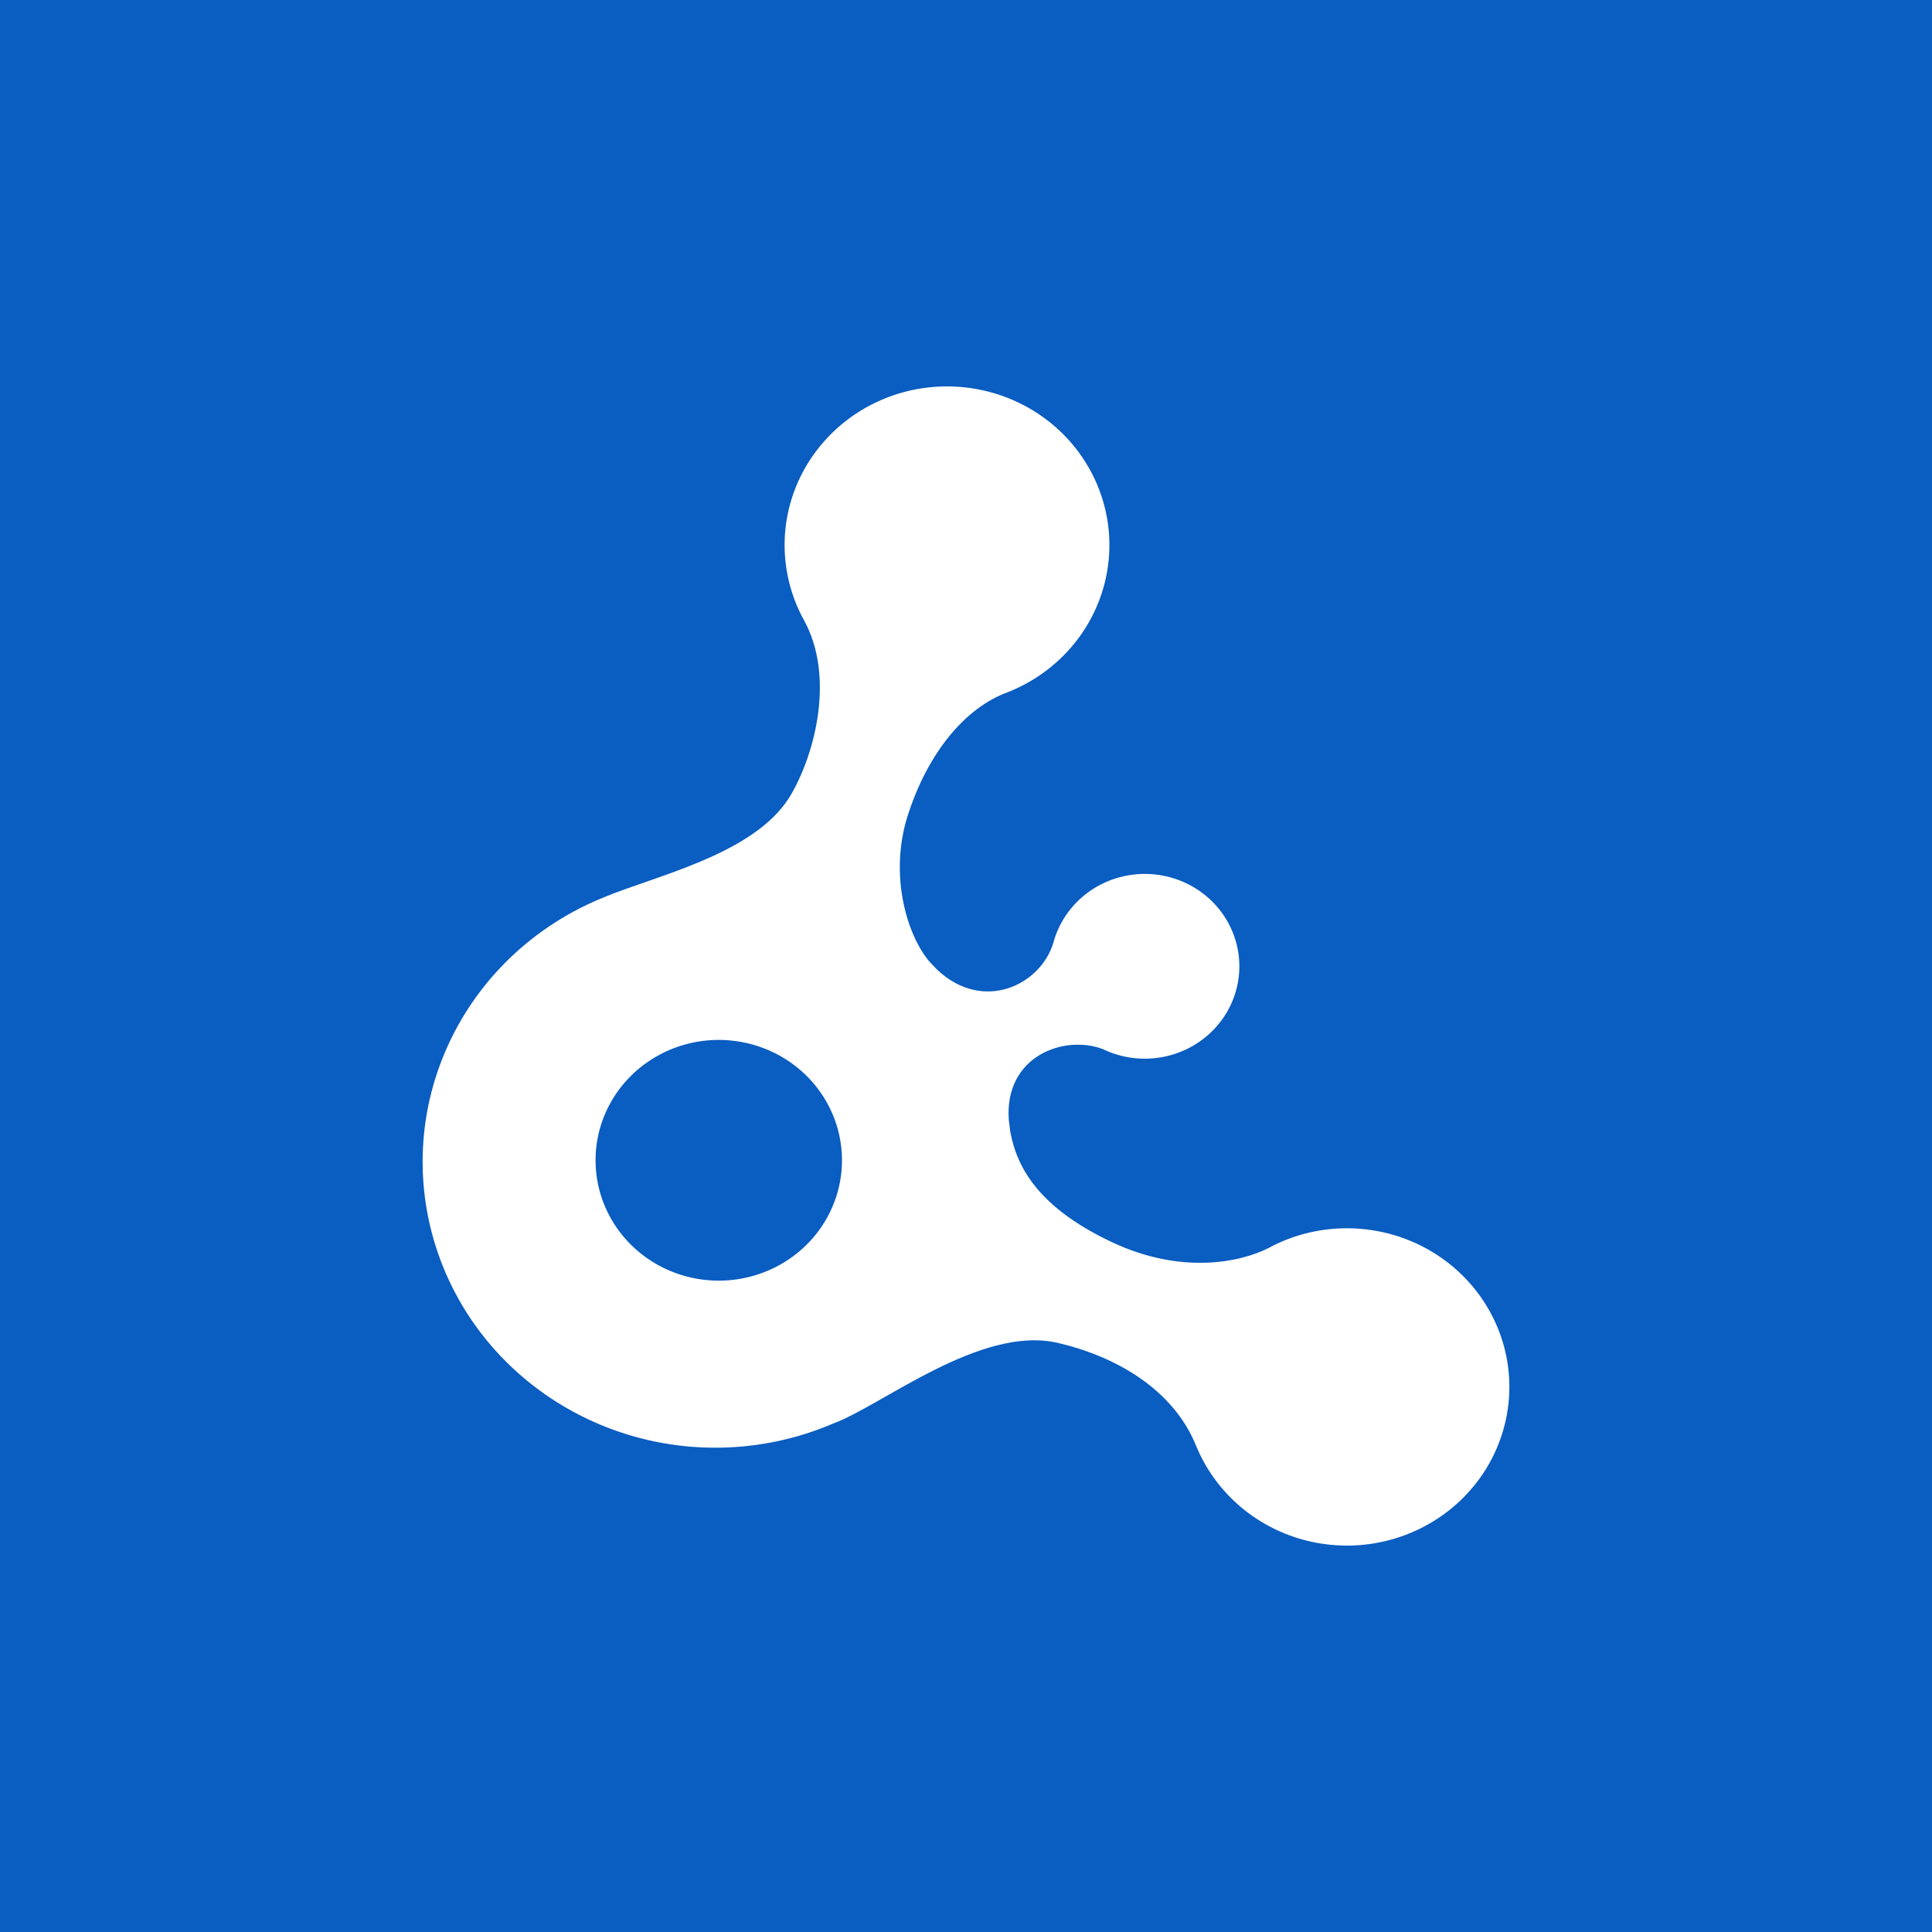
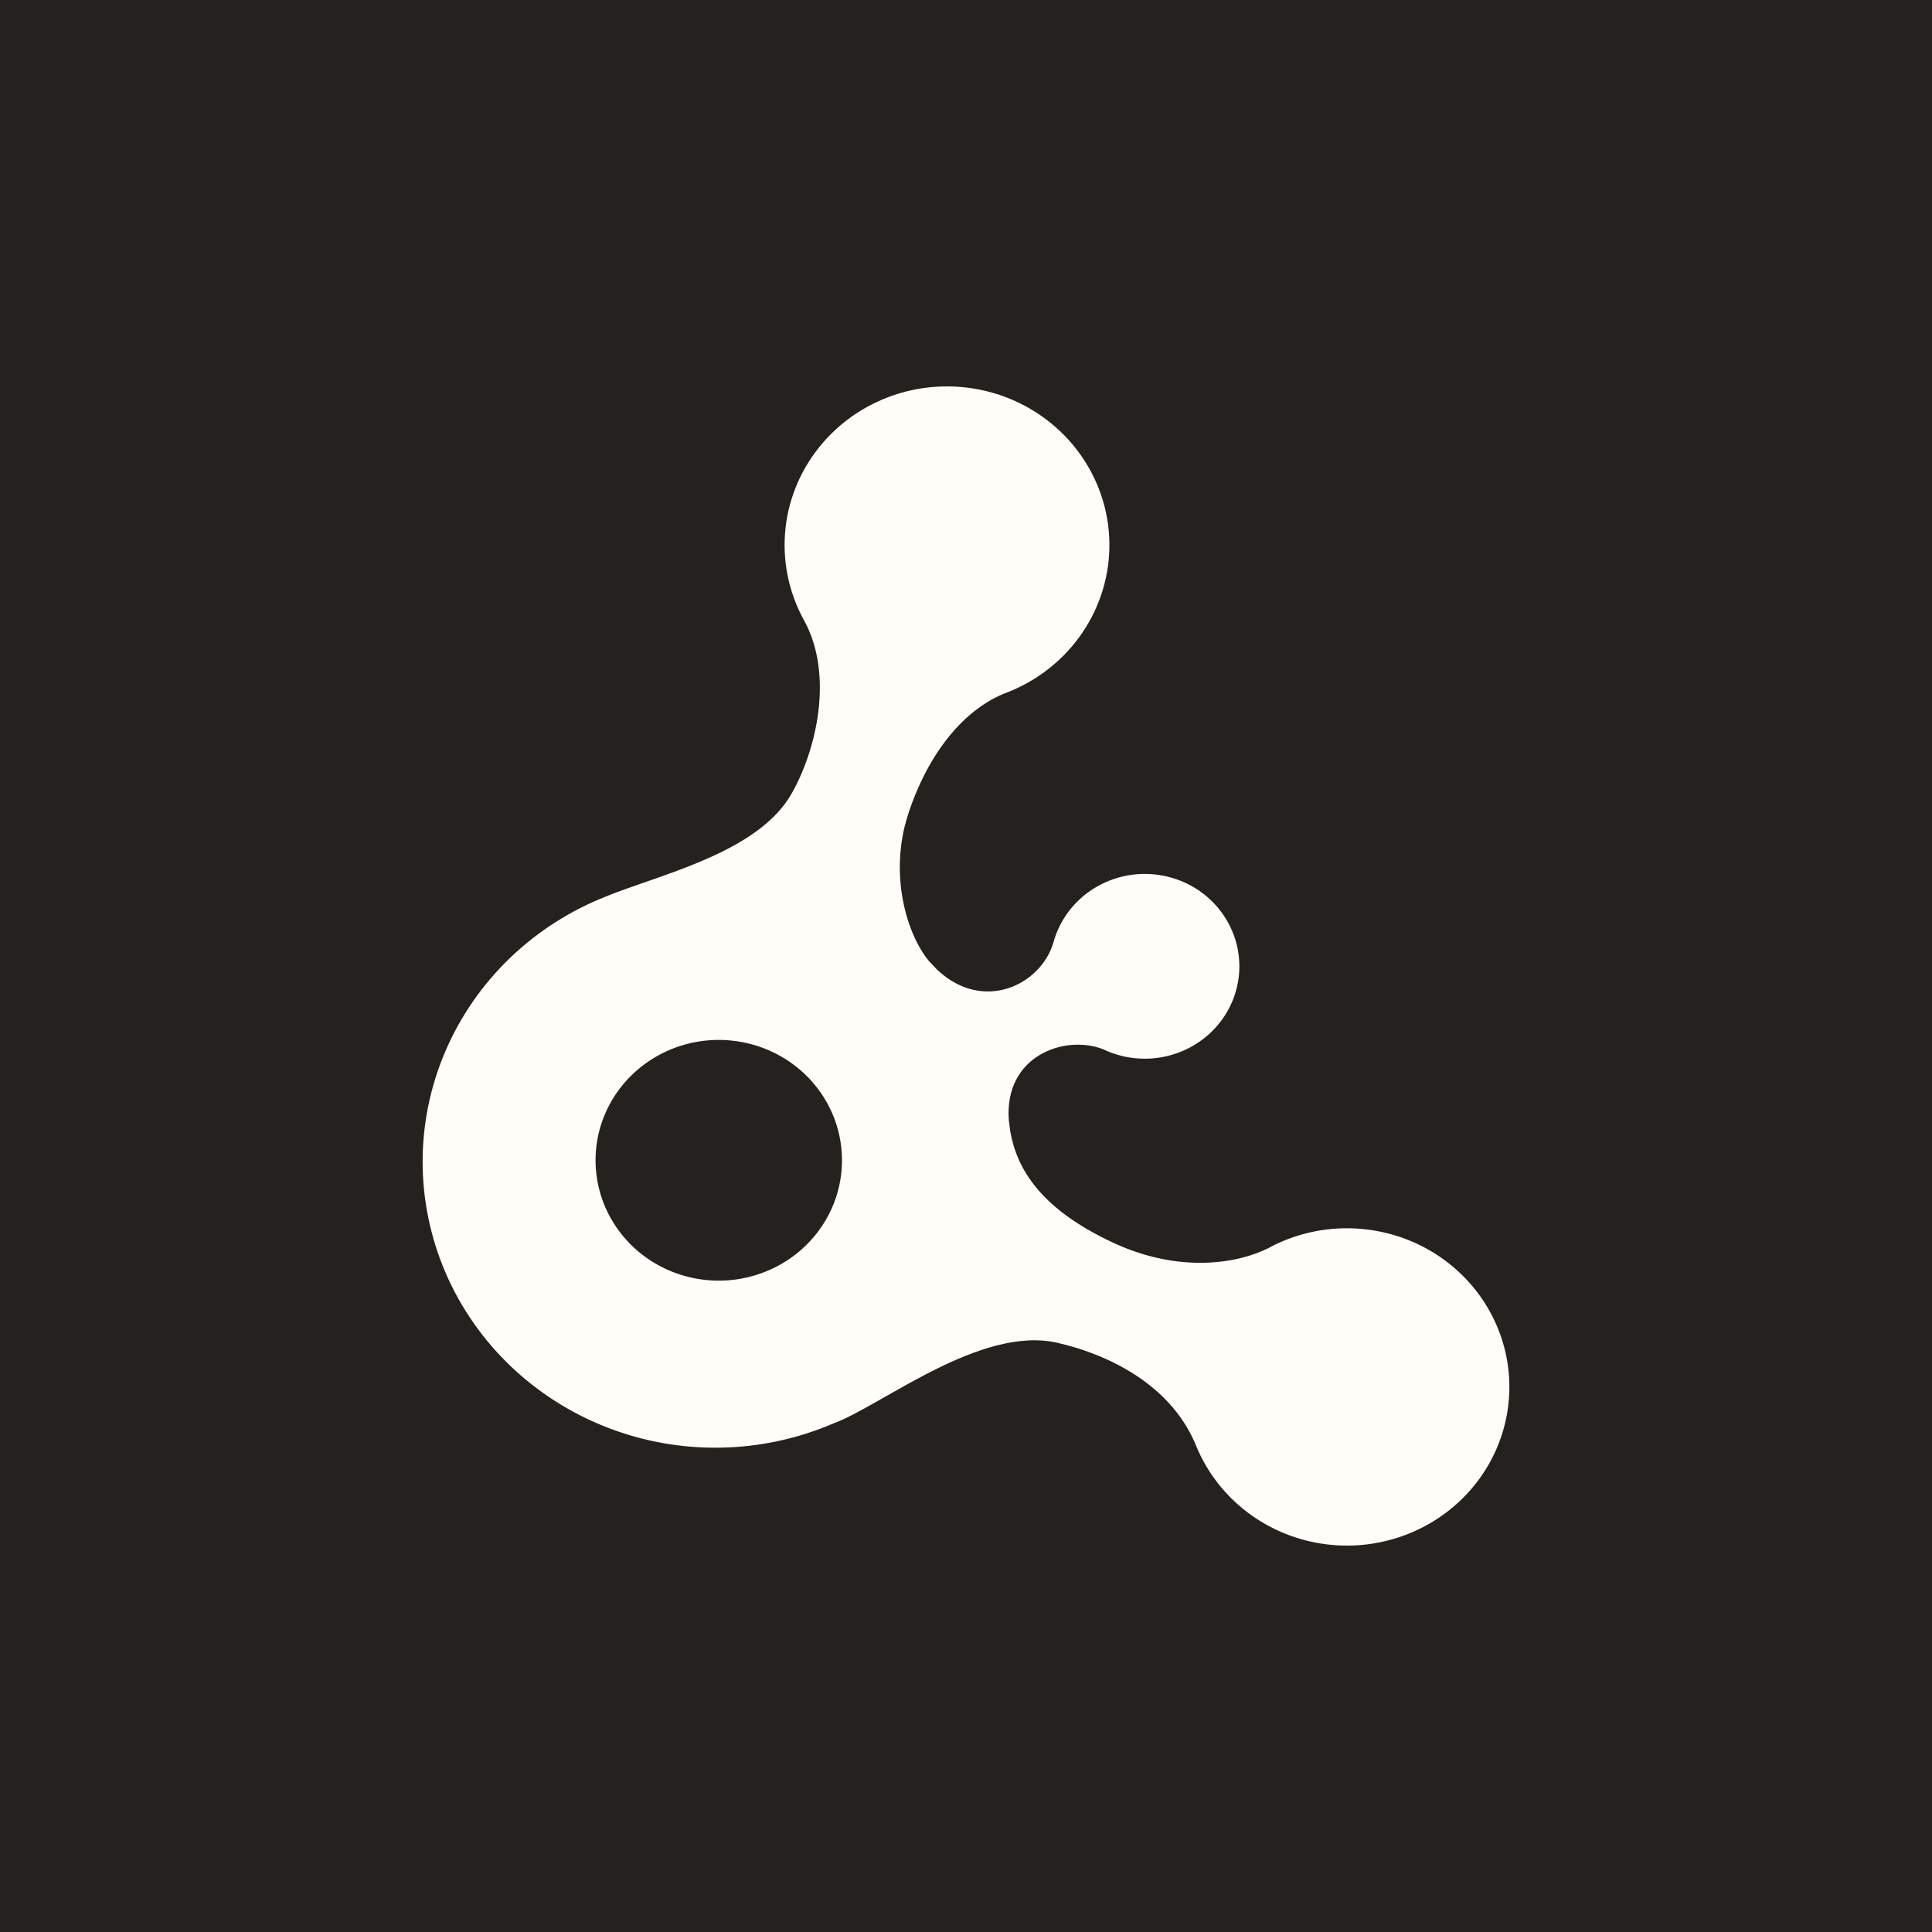
- <svg xmlns="http://www.w3.org/2000/svg" viewBox="0 0 512 512" role="img" aria-label="EviMed">
-   <rect width="512" height="512" fill="#0a5dc1" />
+ <svg xmlns="http://www.w3.org/2000/svg" viewBox="0 0 512 512" role="img" aria-label="EviMed Science">
+   <rect width="512" height="512" fill="#24211e" />
  <g transform="translate(112.00 102.40) scale(9.6)">
-     <path d="M25.908,23.257C25.055,23.182,24.197,23.35,23.438,23.739C23.411,23.753,23.384,23.767,23.358,23.783C22.534,24.2,20.908,24.51,19.026,23.622C17.078,22.704,16.416,21.628,16.225,20.586C16.222,20.57,16.219,20.554,16.217,20.539C16.207,20.444,16.196,20.349,16.182,20.256C16.05,18.479,17.722,17.885,18.784,18.297C19.266,18.529,19.809,18.609,20.339,18.528C20.87,18.447,21.362,18.208,21.749,17.843C22.135,17.479,22.397,17.007,22.499,16.492C22.601,15.977,22.537,15.443,22.317,14.965C22.098,14.486,21.732,14.085,21.271,13.817C20.809,13.549,20.274,13.426,19.738,13.465C19.203,13.505,18.693,13.705,18.278,14.038C17.863,14.371,17.563,14.821,17.42,15.327C17.092,16.509,15.487,17.313,14.201,16.1C14.131,16.024,14.061,15.95,13.989,15.877C13.37,15.148,12.859,13.47,13.404,11.807C13.954,10.122,14.96,8.88,16.149,8.443C16.992,8.111,17.711,7.538,18.213,6.798C18.714,6.059,18.974,5.188,18.958,4.301C18.942,3.414,18.65,2.552,18.121,1.831C17.593,1.109,16.852,0.562,15.998,0.26C15.144,-0.041,14.216,-0.082,13.337,0.143C12.459,0.369,11.671,0.849,11.079,1.522C10.486,2.194,10.116,3.026,10.018,3.908C9.921,4.79,10.099,5.681,10.531,6.461C11.366,7.982,10.86,10.072,10.176,11.258C9.301,12.777,6.875,13.397,5.342,13.971C5.342,13.971,5.227,14.015,5.227,14.015C5.227,14.015,5.207,14.023,5.207,14.023C5.17,14.037,5.133,14.052,5.096,14.067C5.096,14.067,5.069,14.078,5.069,14.078C4.074,14.469,3.168,15.049,2.405,15.785C1.641,16.521,1.036,17.398,0.623,18.365C0.21,19.332,-0.002,20.369,0,21.417C0.002,22.464,0.217,23.501,0.633,24.467C1.049,25.433,1.658,26.308,2.424,27.041C3.19,27.774,4.098,28.351,5.094,28.739C6.091,29.126,7.156,29.316,8.228,29.296C9.301,29.277,10.358,29.05,11.34,28.627C12.661,28.146,15.398,25.91,17.529,26.403C19.092,26.764,20.714,27.658,21.356,29.254C21.654,29.976,22.143,30.608,22.774,31.085C23.404,31.561,24.154,31.865,24.944,31.964C25.735,32.064,26.539,31.955,27.272,31.65C28.006,31.345,28.643,30.854,29.118,30.229C29.593,29.603,29.888,28.865,29.974,28.091C30.06,27.316,29.933,26.534,29.605,25.823C29.278,25.113,28.763,24.501,28.114,24.05C27.464,23.598,26.702,23.325,25.908,23.257ZM11.564,21.653C11.505,22.308,11.249,22.931,10.828,23.443C10.407,23.956,9.839,24.335,9.198,24.532C8.556,24.73,7.869,24.737,7.223,24.553C6.577,24.37,6.002,24.003,5.569,23.499C5.137,22.996,4.867,22.378,4.794,21.725C4.72,21.072,4.847,20.412,5.158,19.829C5.468,19.246,5.949,18.766,6.539,18.45C7.129,18.134,7.801,17.995,8.471,18.053C9.37,18.13,10.201,18.552,10.781,19.227C11.361,19.902,11.642,20.775,11.564,21.653Z" fill="#ffffff" />
+     <path d="M25.908,23.257C25.055,23.182,24.197,23.35,23.438,23.739C23.411,23.753,23.384,23.767,23.358,23.783C22.534,24.2,20.908,24.51,19.026,23.622C17.078,22.704,16.416,21.628,16.225,20.586C16.222,20.57,16.219,20.554,16.217,20.539C16.207,20.444,16.196,20.349,16.182,20.256C16.05,18.479,17.722,17.885,18.784,18.297C19.266,18.529,19.809,18.609,20.339,18.528C20.87,18.447,21.362,18.208,21.749,17.843C22.135,17.479,22.397,17.007,22.499,16.492C22.601,15.977,22.537,15.443,22.317,14.965C22.098,14.486,21.732,14.085,21.271,13.817C20.809,13.549,20.274,13.426,19.738,13.465C19.203,13.505,18.693,13.705,18.278,14.038C17.863,14.371,17.563,14.821,17.42,15.327C17.092,16.509,15.487,17.313,14.201,16.1C14.131,16.024,14.061,15.95,13.989,15.877C13.37,15.148,12.859,13.47,13.404,11.807C13.954,10.122,14.96,8.88,16.149,8.443C16.992,8.111,17.711,7.538,18.213,6.798C18.714,6.059,18.974,5.188,18.958,4.301C18.942,3.414,18.65,2.552,18.121,1.831C17.593,1.109,16.852,0.562,15.998,0.26C15.144,-0.041,14.216,-0.082,13.337,0.143C12.459,0.369,11.671,0.849,11.079,1.522C10.486,2.194,10.116,3.026,10.018,3.908C9.921,4.79,10.099,5.681,10.531,6.461C11.366,7.982,10.86,10.072,10.176,11.258C9.301,12.777,6.875,13.397,5.342,13.971C5.342,13.971,5.227,14.015,5.227,14.015C5.227,14.015,5.207,14.023,5.207,14.023C5.17,14.037,5.133,14.052,5.096,14.067C5.096,14.067,5.069,14.078,5.069,14.078C4.074,14.469,3.168,15.049,2.405,15.785C1.641,16.521,1.036,17.398,0.623,18.365C0.21,19.332,-0.002,20.369,0,21.417C0.002,22.464,0.217,23.501,0.633,24.467C1.049,25.433,1.658,26.308,2.424,27.041C3.19,27.774,4.098,28.351,5.094,28.739C6.091,29.126,7.156,29.316,8.228,29.296C9.301,29.277,10.358,29.05,11.34,28.627C12.661,28.146,15.398,25.91,17.529,26.403C19.092,26.764,20.714,27.658,21.356,29.254C21.654,29.976,22.143,30.608,22.774,31.085C23.404,31.561,24.154,31.865,24.944,31.964C25.735,32.064,26.539,31.955,27.272,31.65C28.006,31.345,28.643,30.854,29.118,30.229C29.593,29.603,29.888,28.865,29.974,28.091C30.06,27.316,29.933,26.534,29.605,25.823C29.278,25.113,28.763,24.501,28.114,24.05C27.464,23.598,26.702,23.325,25.908,23.257ZM11.564,21.653C11.505,22.308,11.249,22.931,10.828,23.443C10.407,23.956,9.839,24.335,9.198,24.532C8.556,24.73,7.869,24.737,7.223,24.553C6.577,24.37,6.002,24.003,5.569,23.499C5.137,22.996,4.867,22.378,4.794,21.725C4.72,21.072,4.847,20.412,5.158,19.829C5.468,19.246,5.949,18.766,6.539,18.45C7.129,18.134,7.801,17.995,8.471,18.053C9.37,18.13,10.201,18.552,10.781,19.227C11.361,19.902,11.642,20.775,11.564,21.653Z" fill="#fffdf8" />
  </g>
</svg>
